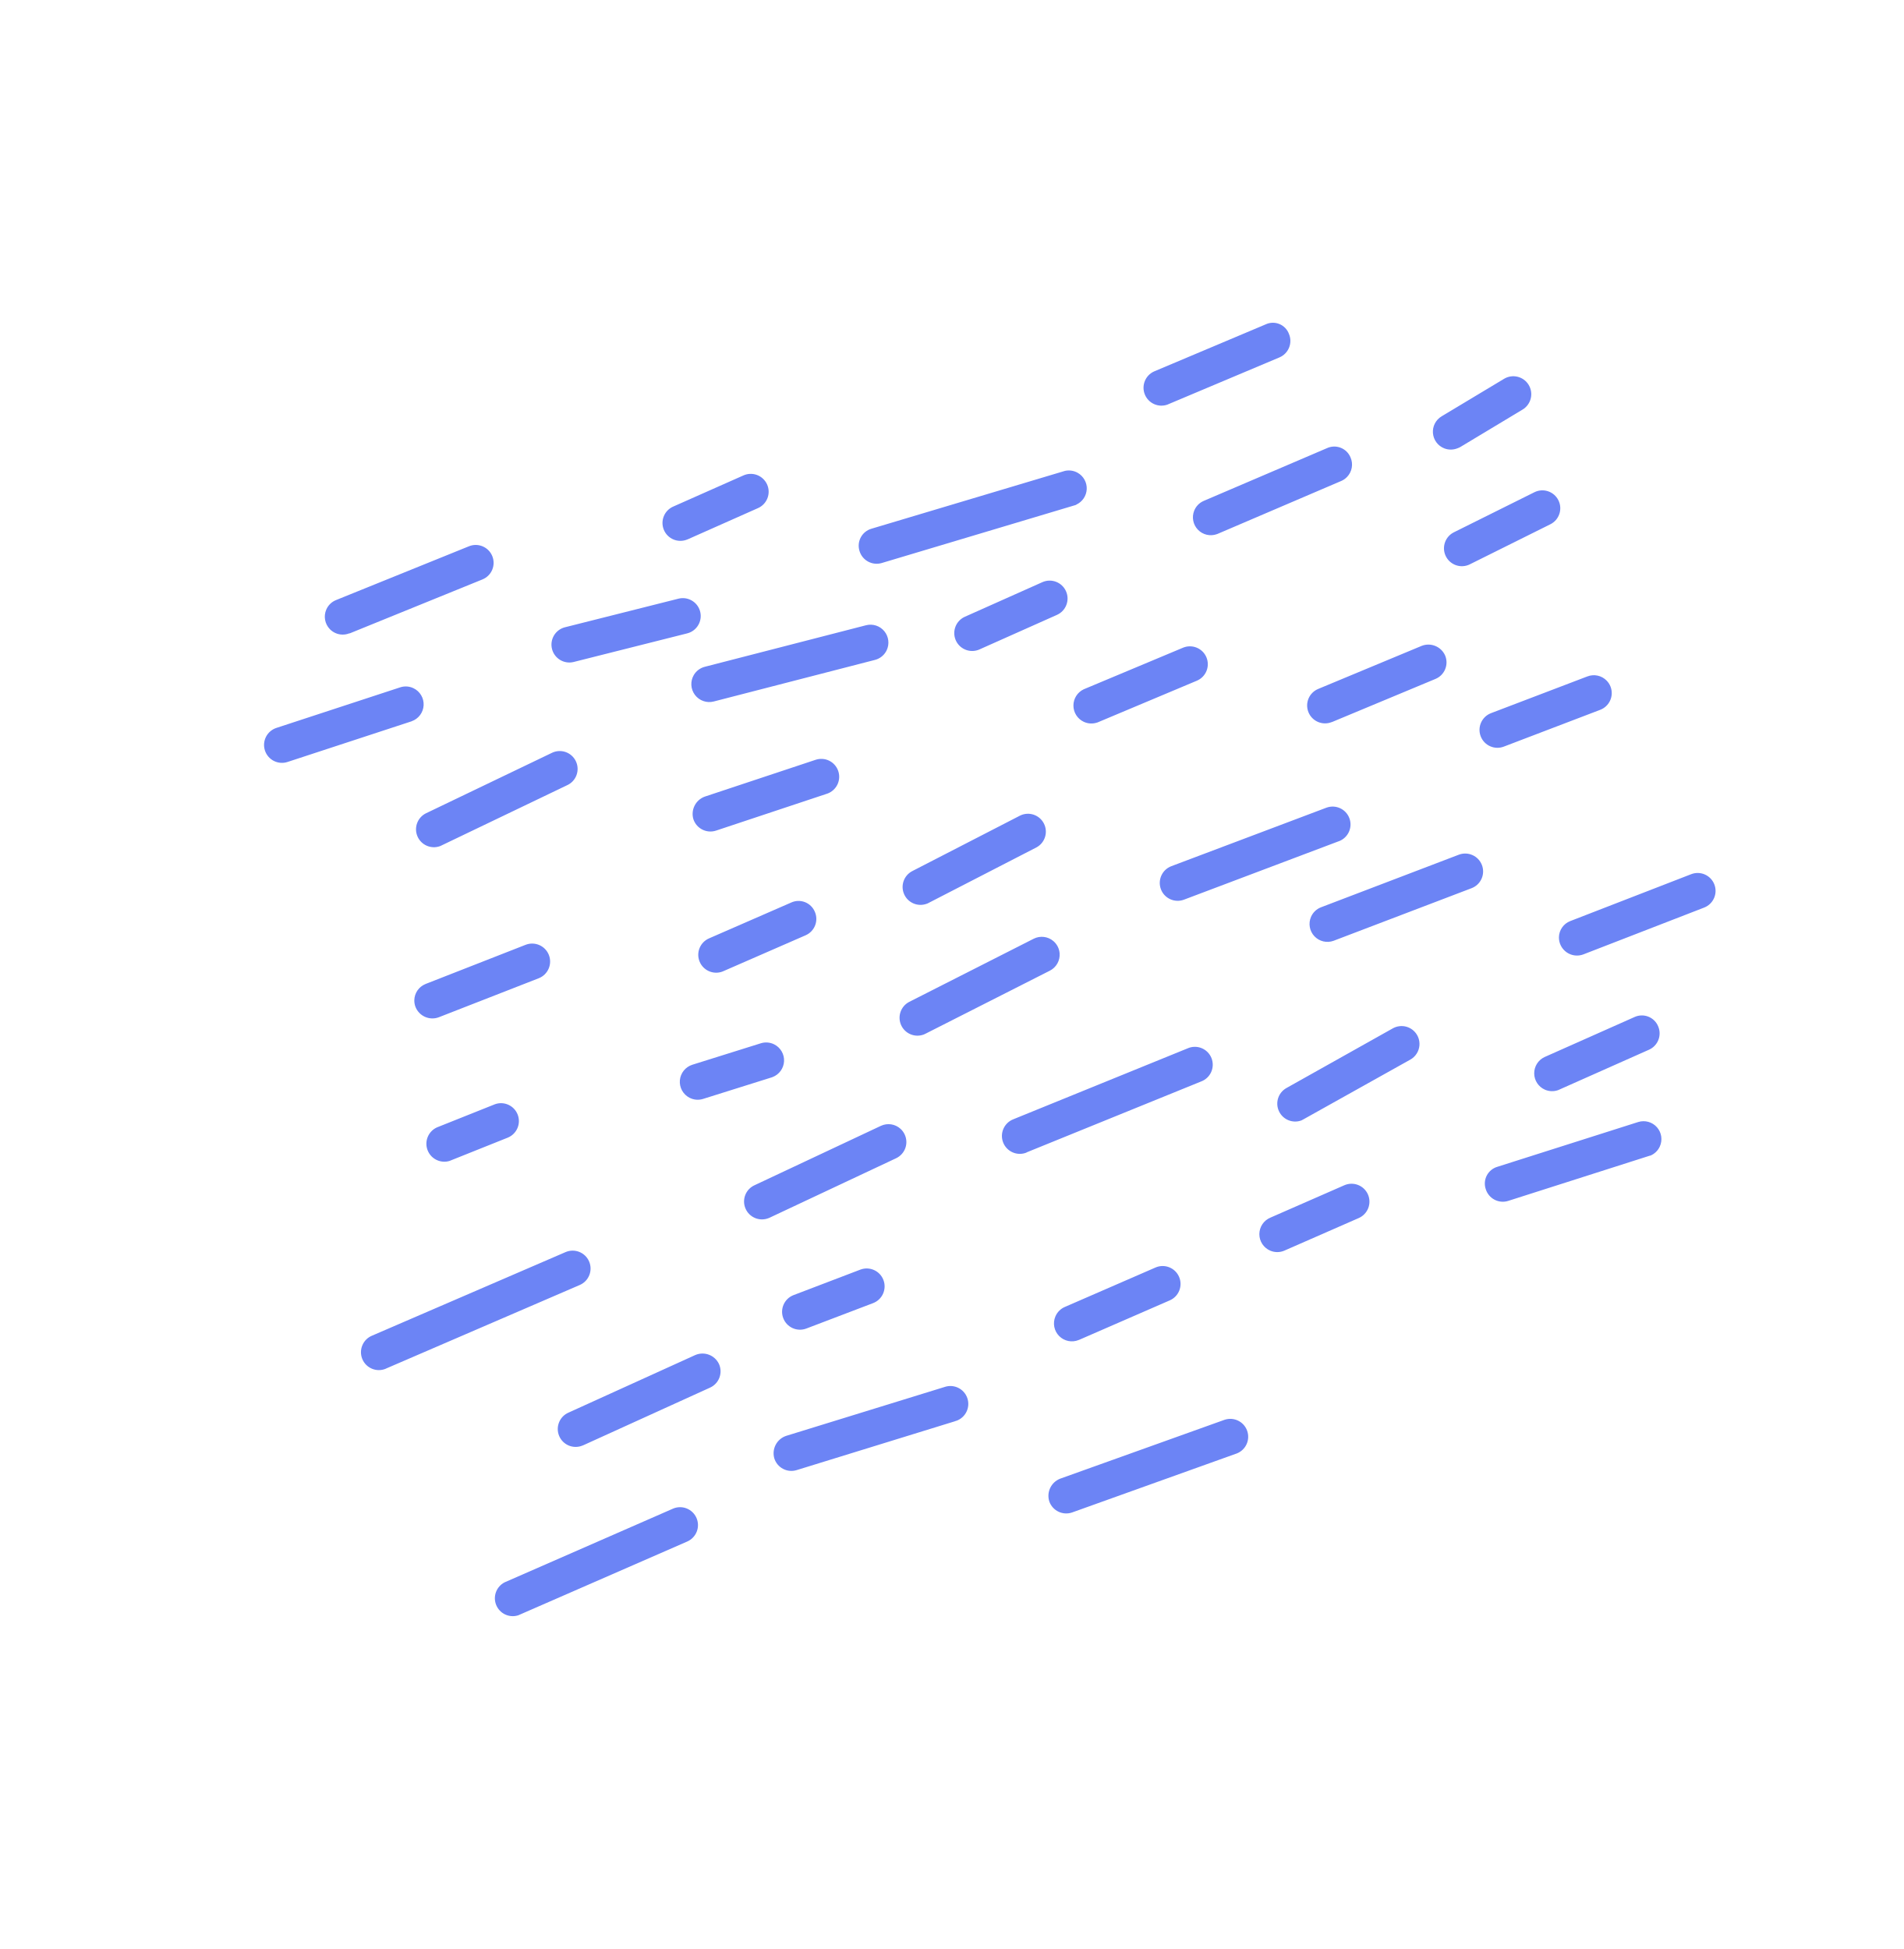
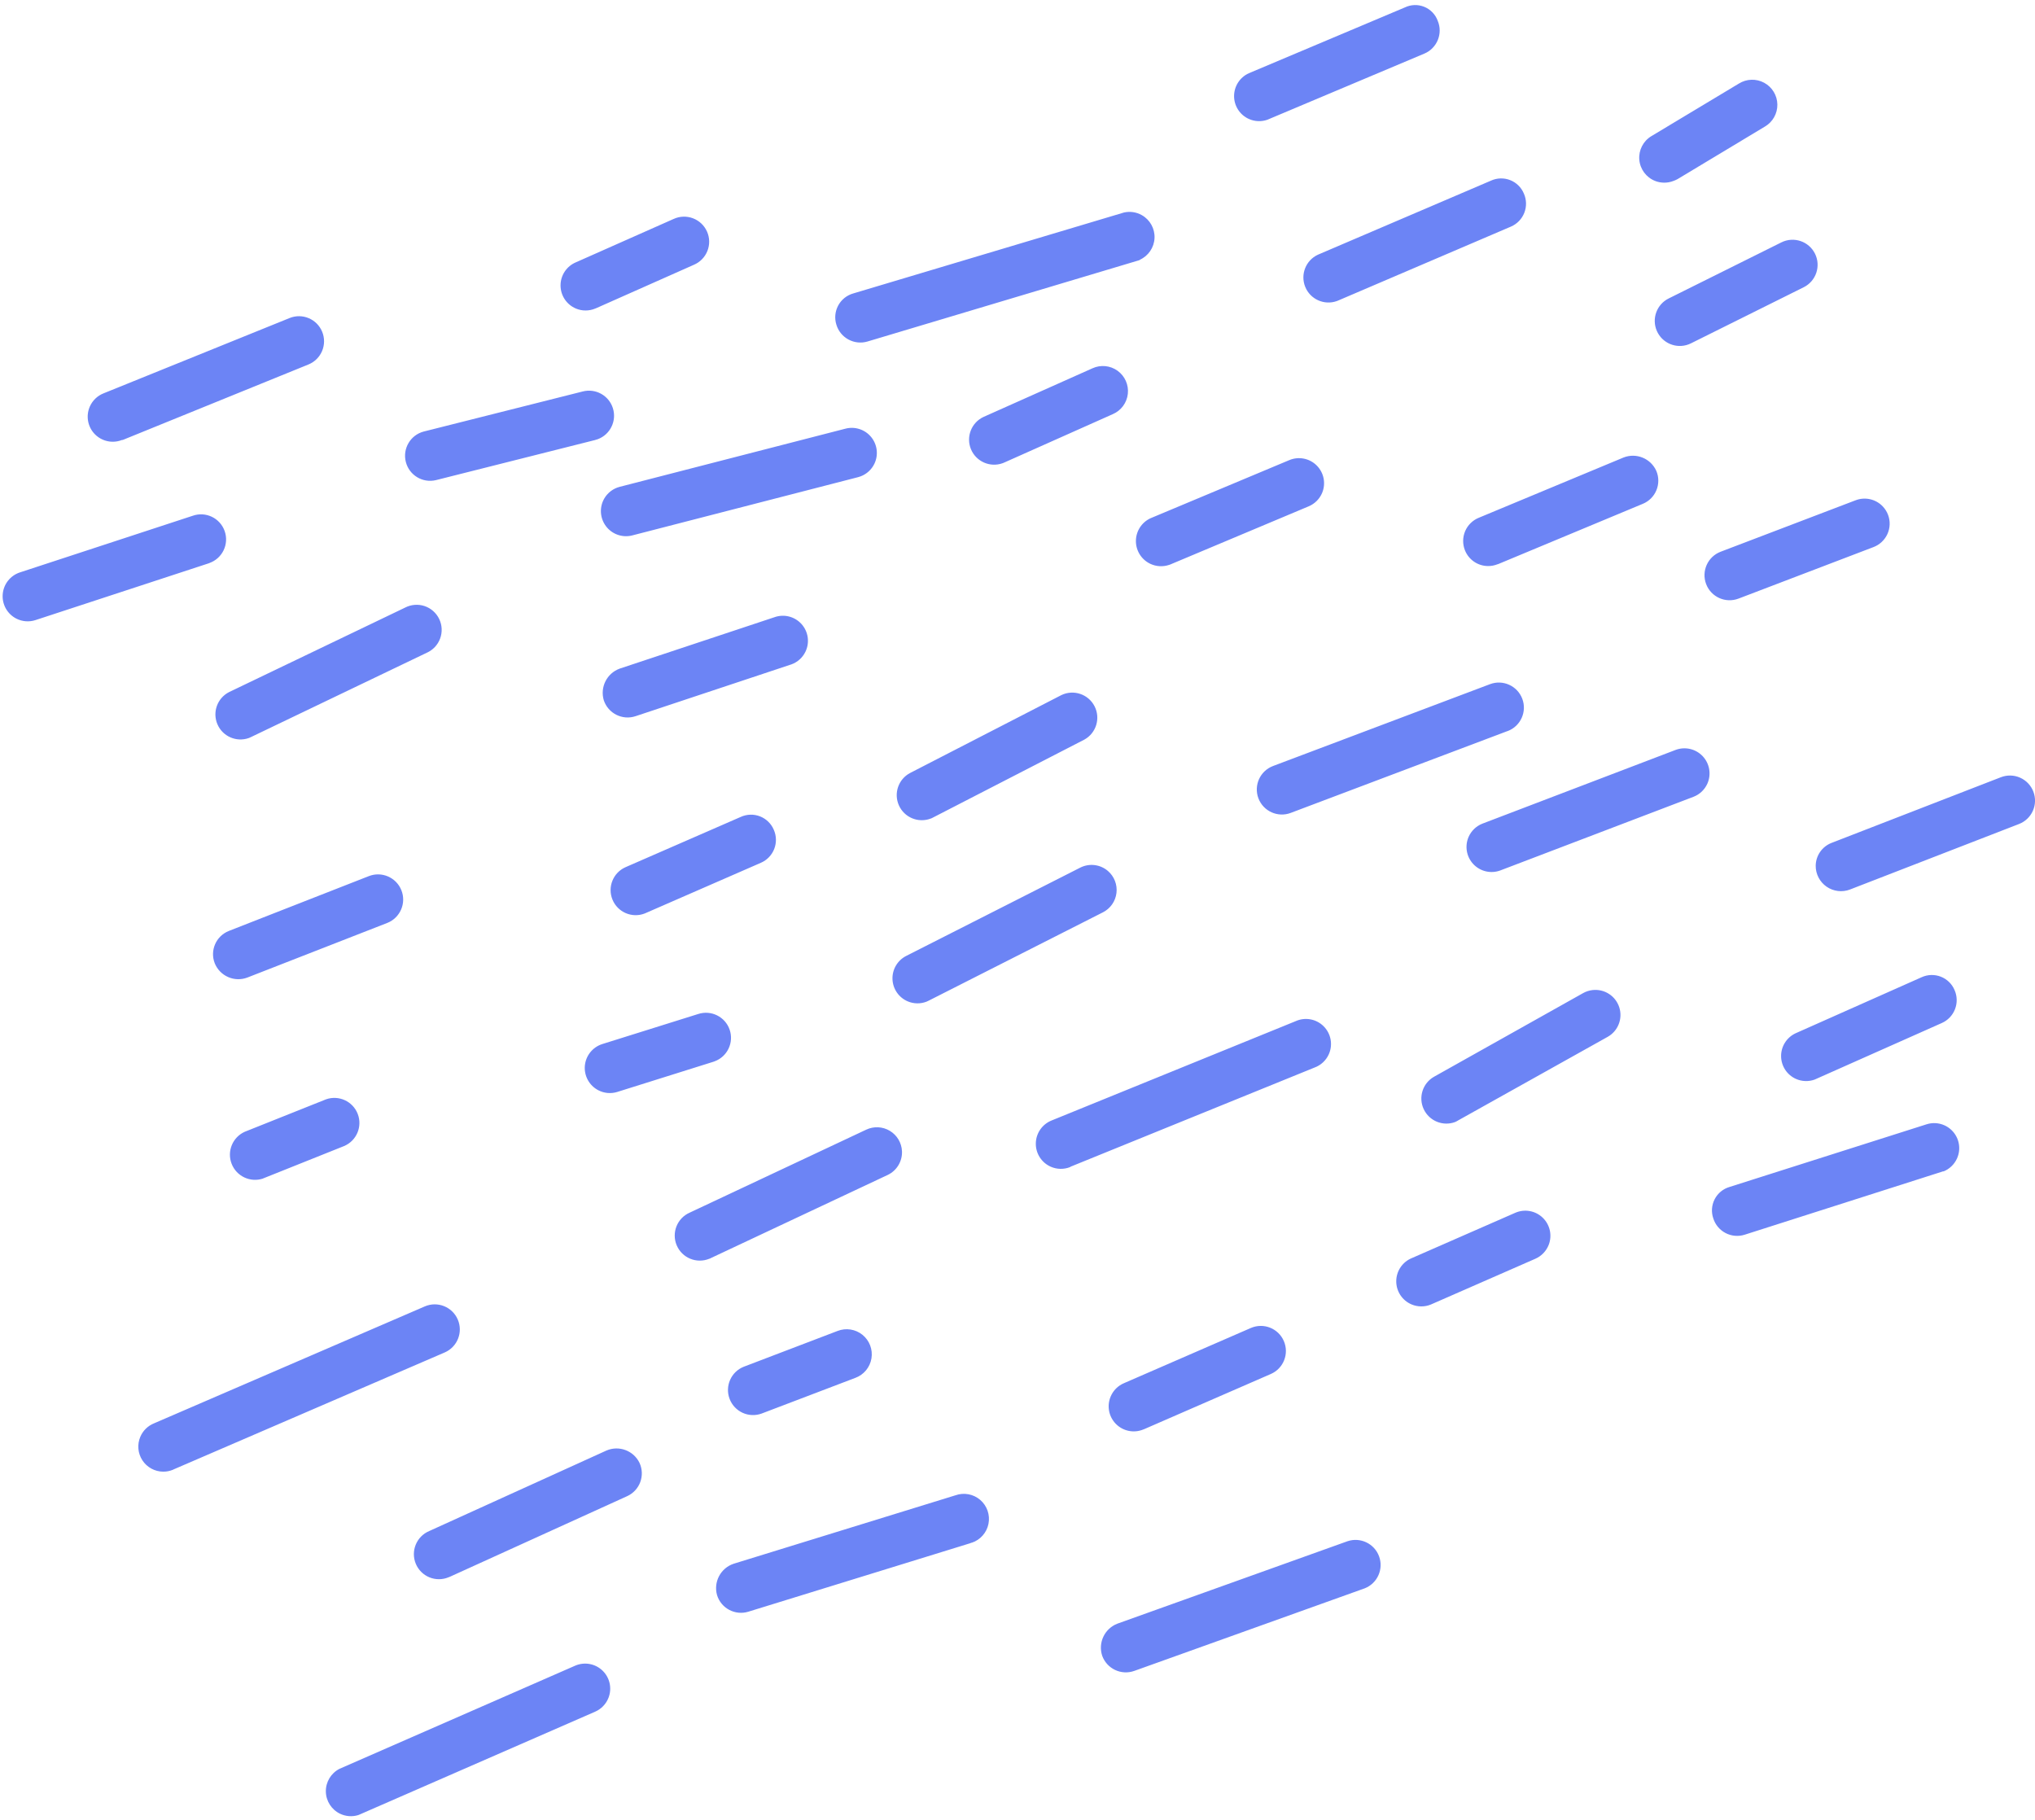
- <svg xmlns="http://www.w3.org/2000/svg" width="334" height="342" viewBox="0 0 334 342" fill="none">
-   <path fill-rule="evenodd" clip-rule="evenodd" d="M72.1 126.609c.05-.014.1-.03.149-.05l-.01-.004a3.14 3.14 0 0 0 .302-5.795 3.144 3.144 0 0 0-2.4-.125l-21.65 7.097a3.145 3.145 0 0 0-2.006 3.966 3.14 3.14 0 0 0 3.967 2.007l21.648-7.096Zm-12.027-15.253c.412.007.822-.067 1.206-.218l.099-.004 23.27-9.459a3.138 3.138 0 0 0 1.727-4.091 3.141 3.141 0 0 0-4.091-1.728L58.98 105.29a3.135 3.135 0 0 0-1.73 1.669 3.148 3.148 0 0 0 .618 3.436 3.146 3.146 0 0 0 2.205.961Zm17.101 37.131a3.14 3.14 0 0 1-2.475-5.756l22.045-10.581a3.116 3.116 0 0 1 1.203-.35 3.125 3.125 0 0 1 2.332.771 3.148 3.148 0 0 1 1.063 2.214 3.149 3.149 0 0 1-.855 2.302c-.29.306-.64.551-1.026.72l-22.04 10.572c-.055.029-.113.052-.168.075a4.498 4.498 0 0 0-.079.033Zm-2.58 29.955a3.184 3.184 0 0 0 2.403.059l.026-.011 17.509-6.835a3.152 3.152 0 0 0-2.327-5.859l-17.468 6.84-.078.034a3.127 3.127 0 0 0-1.966 2.856c-.006.41.07.816.22 1.197a3.19 3.19 0 0 0 1.68 1.719Zm4.357 25.249a3.152 3.152 0 0 1-3.925-1.848 3.148 3.148 0 0 1 1.643-4.015l10.178-4.064a3.137 3.137 0 0 1 3.981 1.818 3.14 3.14 0 0 1-1.705 4.032l-10.181 4.073.01.004Zm-12.506 36.728c.412.004.822-.074 1.204-.228l.12-.06 33.951-14.647a3.142 3.142 0 1 0-2.49-5.772l-33.932 14.654a3.133 3.133 0 0 0-1.715 1.684 3.138 3.138 0 0 0 1.662 4.119c.38.161.787.246 1.2.25Zm35.764 13.236a3.137 3.137 0 0 1-4.106-1.69 3.142 3.142 0 0 1 1.69-4.107l22.194-10.083a3.2 3.2 0 0 1 4.157 1.561 3.138 3.138 0 0 1-1.561 4.157l-22.196 10.092-.178.07Zm-13.6 29.631a3.14 3.14 0 0 0 2.262.177l.151-.059 29.556-12.906a3.154 3.154 0 0 0 1.669-1.734 3.131 3.131 0 0 0-.046-2.405 3.142 3.142 0 0 0-4.138-1.622l-29.532 12.926a3.143 3.143 0 0 0-1.475 3.967 3.14 3.14 0 0 0 1.552 1.656Zm32.298-172.249a3.365 3.365 0 0 1-.354.109l-19.925 5.021a3.14 3.14 0 0 1-1.539-6.088l19.925-5.021a3.14 3.14 0 0 1 1.893 5.979Zm-2.739-16.37c.769.32 1.633.322 2.404.005l.164-.065 12.214-5.426a3.147 3.147 0 0 0 1.694-1.737 3.133 3.133 0 0 0-.05-2.427 3.143 3.143 0 0 0-4.189-1.577l-12.223 5.423a3.143 3.143 0 0 0-1.709 4.1c.317.77.926 1.383 1.695 1.703Zm35.686 21.023-.331.106-28.299 7.3a3.148 3.148 0 0 1-3.494-4.643 3.144 3.144 0 0 1 1.923-1.447l28.295-7.29a3.142 3.142 0 0 1 3.618 4.402 3.144 3.144 0 0 1-1.712 1.572Zm-8.832 23.614.135-.043a3.145 3.145 0 0 0 1.782-1.613 3.144 3.144 0 0 0-1.493-4.182 3.14 3.14 0 0 0-2.401-.12l-19.395 6.442a3.237 3.237 0 0 0-1.991 3.967 3.15 3.15 0 0 0 3.977 1.995l19.386-6.446Zm-18.238 31.17a3.141 3.141 0 0 1-2.376-5.814l14.42-6.292a3.098 3.098 0 0 1 4.135 1.616 3.123 3.123 0 0 1 .052 2.404 3.131 3.131 0 0 1-1.668 1.731l-14.407 6.287-.156.068Zm8.582 18.589.187-.066a3.139 3.139 0 0 0 .286-5.737 3.14 3.14 0 0 0-2.349-.191l-12.015 3.765a3.152 3.152 0 0 0-2.189 2.722 3.15 3.15 0 0 0 1.678 3.064 3.136 3.136 0 0 0 2.397.212l12.005-3.769Zm-.486 24.677a3.142 3.142 0 0 1-4.081-1.678 3.137 3.137 0 0 1 1.627-4.102l22.124-10.4a3.142 3.142 0 0 1 3.451.518 3.156 3.156 0 0 1 1.023 2.175 3.125 3.125 0 0 1-.814 2.262 3.14 3.14 0 0 1-.986.728l-22.123 10.4c-.036.013-.059.028-.083.042a.334.334 0 0 1-.138.055Zm6.559 19.398 11.744-4.472a3.143 3.143 0 0 0-2.235-5.877l-11.747 4.482a3.137 3.137 0 0 0-1.774 4.037c.294.771.88 1.395 1.63 1.738a3.146 3.146 0 0 0 2.382.092Zm26.334 16.187c-.037-.015-.085.01-.131.033a.461.461 0 0 1-.065.03l-27.8 8.579a3.138 3.138 0 0 1-3.925-2.072 3.226 3.226 0 0 1 2.074-3.934l27.8-8.579a3.142 3.142 0 1 1 2.047 5.943Zm-8.009-67.832a3.143 3.143 0 0 0 2.33.033l.301-.14 21.812-11.059a3.143 3.143 0 0 0 1.709-3.043 3.134 3.134 0 0 0-1.09-2.144 3.142 3.142 0 0 0-3.465-.413l-21.803 11.062a3.142 3.142 0 0 0-1.46 4.074c.326.737.922 1.32 1.666 1.63Zm2.822-22.901a3.14 3.14 0 0 1-2.552-5.722L179 143.104a3.14 3.14 0 0 1 2.876 5.58l-18.966 9.766c-.102.06-.21.108-.324.142Zm26.049-69.947c.076-.019.151-.044.223-.074l-.038-.015a3.138 3.138 0 0 0 .255-5.598 3.142 3.142 0 0 0-2.233-.329l-33.931 10.145a3.102 3.102 0 0 0-2.108 3.91 3.13 3.13 0 0 0 1.519 1.865 3.136 3.136 0 0 0 2.392.244l33.921-10.148Zm-17.003 25.403a3.144 3.144 0 0 1-3.967-1.764 3.142 3.142 0 0 1 1.586-4.041l13.644-6.091a3.142 3.142 0 1 1 2.541 5.749l-13.601 6.065-.203.082Zm18.528 12.615c.729.338 1.56.384 2.323.13l.122-.038 17.369-7.299a3.147 3.147 0 0 0 1.705-1.705 3.145 3.145 0 0 0-.007-2.412 3.141 3.141 0 0 0-4.127-1.674l-17.396 7.287a3.152 3.152 0 0 0 .011 5.711Zm44.757 20.945-27.179 10.26a3.143 3.143 0 0 1-4.049-1.824 3.143 3.143 0 0 1 1.824-4.049l27.189-10.257a3.14 3.14 0 0 1 2.225 5.873l-.01-.003Zm-57.239 54.604a3.14 3.14 0 0 0 2.404.044l.076-.056 30.544-12.413a3.145 3.145 0 0 0 1.809-1.676 3.154 3.154 0 0 0 .041-2.465 3.14 3.14 0 0 0-4.218-1.67l-30.551 12.432a3.144 3.144 0 0 0-1.774 4.074 3.136 3.136 0 0 0 1.669 1.73Zm11.586 32.922a3.141 3.141 0 0 1-4.094-4.122 3.147 3.147 0 0 1 1.708-1.696l15.86-6.9a3.142 3.142 0 1 1 2.502 5.767l-15.837 6.898-.139.053Zm-1.131 30.254 28.891-10.353a3.143 3.143 0 0 0-2.173-5.896l-28.839 10.331a3.23 3.23 0 0 0-1.902 4.013 3.15 3.15 0 0 0 4.023 1.905Zm40.207-68.783a3.138 3.138 0 0 1-3.94-1.615 3.138 3.138 0 0 1 1.293-4.058l18.69-10.486c.36-.201.757-.329 1.167-.376a3.132 3.132 0 0 1 2.314.657 3.143 3.143 0 0 1-.42 5.21l-18.71 10.457a3.465 3.465 0 0 1-.394.211Zm-5.451 22.862c.77.322 1.635.325 2.407.009l.155-.068 12.954-5.674a3.153 3.153 0 0 0 1.661-1.741 3.154 3.154 0 0 0-.057-2.405 3.144 3.144 0 0 0-4.145-1.604l-12.954 5.674a3.144 3.144 0 0 0-.021 5.809Zm35.303-63.611-24.211 9.23a3.142 3.142 0 0 1-3.953-4.213 3.14 3.14 0 0 1 1.715-1.654l24.214-9.24a3.147 3.147 0 0 1 4.056 1.822 3.14 3.14 0 0 1-1.821 4.055Zm-25.751-28.922c.413.006.822-.07 1.205-.223l.084-.021 18.135-7.557a3.127 3.127 0 0 0 1.696-1.703 3.133 3.133 0 0 0-.005-2.403 3.215 3.215 0 0 0-4.103-1.7l-18.131 7.548a3.151 3.151 0 0 0-1.724 1.676 3.152 3.152 0 0 0-.032 2.405 3.13 3.13 0 0 0 1.676 1.723c.379.163.787.25 1.199.255Zm-18.943-33.2a3.141 3.141 0 0 1-3.972-4.121c.301-.752.88-1.36 1.618-1.695l21.674-9.276a3.078 3.078 0 0 1 4.135 1.616 3.125 3.125 0 0 1-.609 3.436 3.133 3.133 0 0 1-1.007.7l-21.674 9.276-.165.064Zm-11.011-22.83a3.14 3.14 0 0 0 2.343.096.294.294 0 0 0 .103-.046l19.551-8.238a3.142 3.142 0 0 0 1.672-4.114 3.008 3.008 0 0 0-1.687-1.746 2.998 2.998 0 0 0-2.427.074l-19.554 8.248a3.142 3.142 0 0 0-1.625 4.035 3.136 3.136 0 0 0 1.624 1.692Zm55.116 28.247a3.14 3.14 0 0 1-2.51-5.748l14.128-7.03a3.14 3.14 0 1 1 2.795 5.624l-14.128 7.029-.285.125Zm6.25 31.861 16.872-6.44a3.129 3.129 0 0 0 1.054-.645 3.134 3.134 0 0 0 .142-4.469 3.143 3.143 0 0 0-3.434-.753l-16.881 6.436a3.143 3.143 0 1 0 2.247 5.871Zm13.968 36.456a3.168 3.168 0 0 1-4.301-2.986 3.11 3.11 0 0 1 1.976-2.851l21.235-8.235a3.14 3.14 0 0 1 4.062 1.803 3.14 3.14 0 0 1-1.802 4.062l-21.157 8.201-.013.006Zm-6.771 23.737a3.146 3.146 0 0 0 2.336.083l.117-.052 15.803-7.029a3.136 3.136 0 0 0 1.616-4.136 3.088 3.088 0 0 0-4.126-1.612l-15.803 7.029a3.142 3.142 0 0 0 .057 5.717Zm18.473 11.565a.652.652 0 0 1-.161.055l-24.732 7.899a3.13 3.13 0 0 1-3.94-2.034 3.062 3.062 0 0 1 2.038-3.949l24.704-7.856a3.138 3.138 0 0 1 3.785 4.308 3.14 3.14 0 0 1-1.708 1.614l.014-.037ZM253.394 78.673a3.14 3.14 0 0 0 2.276.01c.183-.063.361-.14.531-.232l10.949-6.586a3.149 3.149 0 1 0-3.263-5.388l-10.958 6.583a3.14 3.14 0 0 0 .465 5.613Z" fill="#6C84F5" />
+ <svg xmlns="http://www.w3.org/2000/svg" width="255" height="228">
+   <path d="M26.1 70.609c.05-.014.1-.03.149-.05l-.01-.004a3.14 3.14 0 1 0-2.098-5.92l-21.65 7.097a3.145 3.145 0 0 0-.439 5.792 3.14 3.14 0 0 0 2.4.181L26.1 70.609ZM14.073 55.356a3.15 3.15 0 0 0 1.206-.218l.099-.004 23.27-9.459a3.138 3.138 0 0 0 1.727-4.091 3.141 3.141 0 0 0-4.091-1.728L12.98 49.29a3.135 3.135 0 0 0-1.73 1.669 3.148 3.148 0 0 0 .618 3.436c.579.6 1.372.945 2.205.961Zm17.101 37.131a3.14 3.14 0 0 1-2.475-5.756L50.744 76.15a3.116 3.116 0 0 1 1.203-.35 3.125 3.125 0 0 1 2.332.771 3.148 3.148 0 0 1 1.063 2.214 3.149 3.149 0 0 1-.855 2.302c-.29.306-.64.551-1.026.72l-22.04 10.572c-.055.029-.113.052-.168.075l-.079.033Zm-2.58 29.955a3.184 3.184 0 0 0 2.403.059l.026-.011 17.509-6.835a3.152 3.152 0 1 0-2.327-5.859l-17.468 6.84-.078.034a3.127 3.127 0 0 0-1.746 4.053 3.19 3.19 0 0 0 1.68 1.719h.001Zm4.357 25.249a3.152 3.152 0 0 1-3.925-1.848 3.148 3.148 0 0 1 1.643-4.015l10.178-4.064a3.14 3.14 0 0 1 2.276 5.85l-10.181 4.073.01.004h-.001Zm-12.506 36.728c.412.004.822-.074 1.204-.228l.12-.06 33.951-14.647a3.143 3.143 0 0 0-2.49-5.772l-33.932 14.654a3.133 3.133 0 0 0-1.715 1.684 3.138 3.138 0 0 0 2.862 4.37Zm35.764 13.236a3.137 3.137 0 0 1-4.106-1.69 3.142 3.142 0 0 1 1.69-4.107l22.194-10.083a3.2 3.2 0 0 1 4.157 1.561 3.138 3.138 0 0 1-1.561 4.157l-22.196 10.092-.178.07Zm-13.6 29.631a3.14 3.14 0 0 0 2.262.177l.151-.059 29.556-12.906a3.154 3.154 0 0 0 1.669-1.734 3.142 3.142 0 0 0-4.184-4.027l-29.532 12.926a3.143 3.143 0 0 0 .077 5.623h.001ZM74.907 55.037c-.116.043-.234.08-.354.109l-19.925 5.021a3.14 3.14 0 0 1-1.539-6.088l19.925-5.021a3.14 3.14 0 0 1 1.893 5.979Zm-2.739-16.37c.769.32 1.633.322 2.404.005l.164-.065 12.214-5.426a3.147 3.147 0 0 0 1.694-1.737 3.133 3.133 0 0 0-.05-2.427 3.143 3.143 0 0 0-4.189-1.577l-12.223 5.423a3.143 3.143 0 0 0-.014 5.803v.001Zm35.686 21.023-.331.106-28.299 7.3a3.148 3.148 0 0 1-3.494-4.643 3.144 3.144 0 0 1 1.923-1.447l28.295-7.29a3.142 3.142 0 0 1 3.618 4.402 3.144 3.144 0 0 1-1.712 1.572Zm-8.832 23.614.135-.043a3.145 3.145 0 0 0 1.782-1.613 3.14 3.14 0 0 0-3.894-4.302L77.65 83.788a3.237 3.237 0 0 0-1.991 3.967 3.15 3.15 0 0 0 3.977 1.995l19.386-6.446Zm-18.238 31.17a3.141 3.141 0 0 1-2.376-5.814l14.42-6.292a3.098 3.098 0 0 1 4.135 1.616 3.131 3.131 0 0 1-1.616 4.135l-14.407 6.287-.156.068Zm8.582 18.589.187-.066a3.139 3.139 0 0 0-2.063-5.928l-12.015 3.765a3.152 3.152 0 0 0-2.189 2.722 3.15 3.15 0 0 0 1.678 3.064 3.136 3.136 0 0 0 2.397.212l12.005-3.769Zm-.486 24.677a3.142 3.142 0 0 1-4.081-1.678 3.137 3.137 0 0 1 1.627-4.102l22.124-10.4a3.142 3.142 0 0 1 4.474 2.693 3.14 3.14 0 0 1-1.8 2.99l-22.123 10.4c-.036.013-.059.028-.083.042a.334.334 0 0 1-.138.055Zm6.559 19.398 11.744-4.472a3.144 3.144 0 1 0-2.235-5.877l-11.747 4.482a3.137 3.137 0 0 0-1.774 4.037c.294.771.88 1.395 1.63 1.738a3.146 3.146 0 0 0 2.382.092Zm26.334 16.187c-.037-.015-.085.01-.131.033a.46.46 0 0 1-.065.03l-27.8 8.579a3.138 3.138 0 0 1-3.925-2.072 3.226 3.226 0 0 1 2.074-3.934l27.8-8.579a3.143 3.143 0 1 1 2.047 5.943Zm-8.009-67.832c.744.31 1.578.321 2.33.033l.301-.14 21.812-11.059a3.143 3.143 0 0 0 .619-5.187 3.142 3.142 0 0 0-3.465-.413l-21.803 11.062a3.142 3.142 0 0 0 .206 5.704Zm2.822-22.901a3.14 3.14 0 0 1-2.552-5.722L133 87.104a3.14 3.14 0 0 1 2.876 5.58l-18.966 9.766c-.102.06-.21.108-.324.142Zm26.049-69.947c.076-.019.151-.044.223-.074l-.038-.015a3.138 3.138 0 0 0 .255-5.598 3.142 3.142 0 0 0-2.233-.329l-33.931 10.145a3.102 3.102 0 0 0-2.108 3.91c.238.8.784 1.47 1.519 1.865a3.136 3.136 0 0 0 2.392.244l33.921-10.148Zm-17.003 25.403a3.144 3.144 0 0 1-3.967-1.764 3.142 3.142 0 0 1 1.586-4.041l13.644-6.091a3.143 3.143 0 1 1 2.541 5.749l-13.601 6.065-.203.082Zm18.528 12.615c.729.338 1.56.384 2.323.13l.122-.038 17.369-7.299a3.147 3.147 0 0 0 1.705-1.705 3.141 3.141 0 0 0-4.134-4.086l-17.396 7.287a3.152 3.152 0 0 0 .011 5.711Zm44.757 20.945-27.179 10.26a3.143 3.143 0 0 1-4.049-1.824 3.143 3.143 0 0 1 1.824-4.049l27.189-10.257a3.14 3.14 0 0 1 2.225 5.873l-.01-.003Zm-57.239 54.604a3.14 3.14 0 0 0 2.404.044l.076-.056 30.544-12.413a3.145 3.145 0 0 0 1.809-1.676 3.14 3.14 0 0 0-4.177-4.135l-30.551 12.432a3.144 3.144 0 0 0-.105 5.804Zm11.586 32.922a3.141 3.141 0 0 1-4.094-4.122c.322-.77.936-1.38 1.708-1.696l15.86-6.9a3.143 3.143 0 0 1 2.502 5.767l-15.837 6.898-.139.053Zm-1.131 30.254 28.891-10.353a3.143 3.143 0 0 0-2.173-5.896l-28.839 10.331a3.23 3.23 0 0 0-1.902 4.013 3.15 3.15 0 0 0 4.023 1.905Zm40.207-68.783a3.138 3.138 0 0 1-3.94-1.615 3.138 3.138 0 0 1 1.293-4.058l18.69-10.486c.36-.201.757-.329 1.167-.376a3.143 3.143 0 0 1 1.894 5.867l-18.71 10.457c-.127.079-.258.15-.394.211Zm-5.451 22.862c.77.322 1.635.325 2.407.009l.155-.068 12.954-5.674a3.153 3.153 0 0 0 1.661-1.741 3.144 3.144 0 0 0-4.202-4.009l-12.954 5.674a3.144 3.144 0 0 0-.021 5.809Zm35.303-63.611-24.211 9.23a3.142 3.142 0 0 1-3.953-4.213 3.14 3.14 0 0 1 1.715-1.654l24.214-9.24a3.147 3.147 0 0 1 3.987 4.227 3.14 3.14 0 0 1-1.752 1.65Zm-25.751-28.922c.413.006.822-.07 1.205-.223l.084-.021 18.135-7.557c.77-.32 1.38-.932 1.696-1.703a3.133 3.133 0 0 0-.005-2.403 3.215 3.215 0 0 0-4.103-1.7l-18.131 7.548a3.151 3.151 0 0 0-1.724 1.676 3.152 3.152 0 0 0-.032 2.405 3.13 3.13 0 0 0 2.875 1.978Zm-18.943-33.2a3.141 3.141 0 0 1-2.354-5.816l21.674-9.276a3.078 3.078 0 0 1 4.135 1.616 3.125 3.125 0 0 1-1.616 4.136l-21.674 9.276-.165.064Zm-11.011-22.83a3.14 3.14 0 0 0 2.343.096.294.294 0 0 0 .103-.046l19.551-8.238a3.142 3.142 0 0 0 1.672-4.114A2.998 2.998 0 0 0 176.042.93l-19.554 8.248a3.142 3.142 0 0 0-.001 5.727v-.001Zm55.116 28.247a3.14 3.14 0 0 1-2.51-5.748l14.128-7.03a3.14 3.14 0 1 1 2.795 5.624l-14.128 7.029-.285.125Zm6.25 31.861 16.872-6.44c.39-.143.749-.362 1.054-.645a3.134 3.134 0 0 0 .142-4.469 3.143 3.143 0 0 0-3.434-.753l-16.881 6.436a3.143 3.143 0 0 0 2.247 5.871Zm13.968 36.456a3.168 3.168 0 0 1-4.301-2.986 3.11 3.11 0 0 1 1.976-2.851l21.235-8.235a3.14 3.14 0 0 1 4.062 1.803 3.14 3.14 0 0 1-1.802 4.062l-21.157 8.201-.013.006Zm-6.771 23.737c.74.327 1.576.356 2.336.083l.117-.052 15.803-7.029a3.136 3.136 0 0 0 1.616-4.136 3.088 3.088 0 0 0-4.126-1.612l-15.803 7.029a3.142 3.142 0 0 0 .057 5.717Zm18.473 11.565a.652.652 0 0 1-.161.055l-24.732 7.899a3.13 3.13 0 0 1-3.94-2.034 3.062 3.062 0 0 1 2.038-3.949l24.704-7.856a3.138 3.138 0 0 1 3.785 4.308 3.14 3.14 0 0 1-1.708 1.614l.014-.037ZM207.394 22.673a3.14 3.14 0 0 0 2.276.01c.183-.063.361-.14.531-.232l10.949-6.586a3.15 3.15 0 1 0-3.263-5.388l-10.958 6.583a3.14 3.14 0 0 0 .465 5.613Z" fill="#6C84F5" fill-rule="evenodd" />
</svg>
